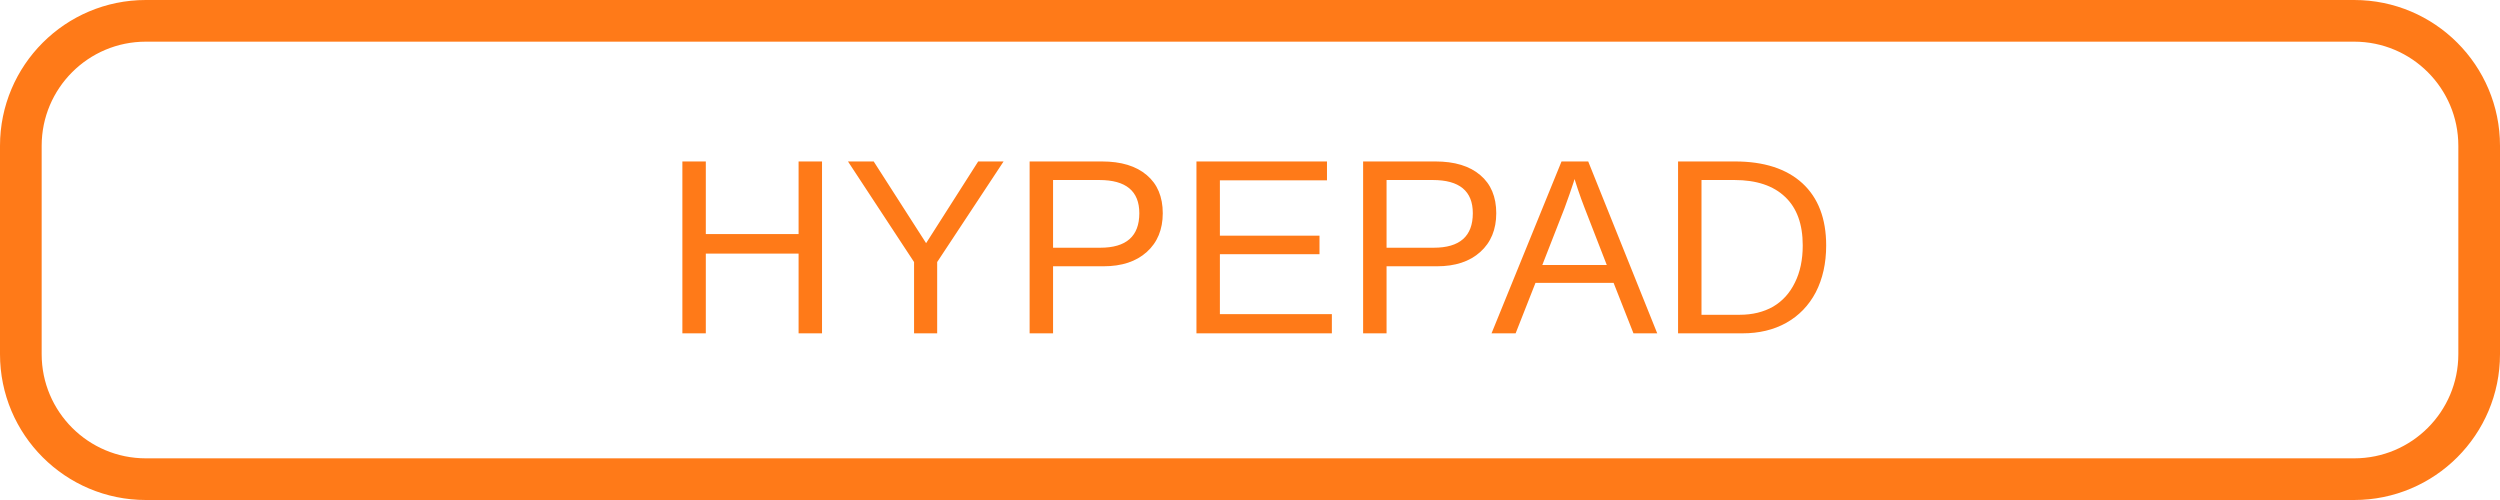
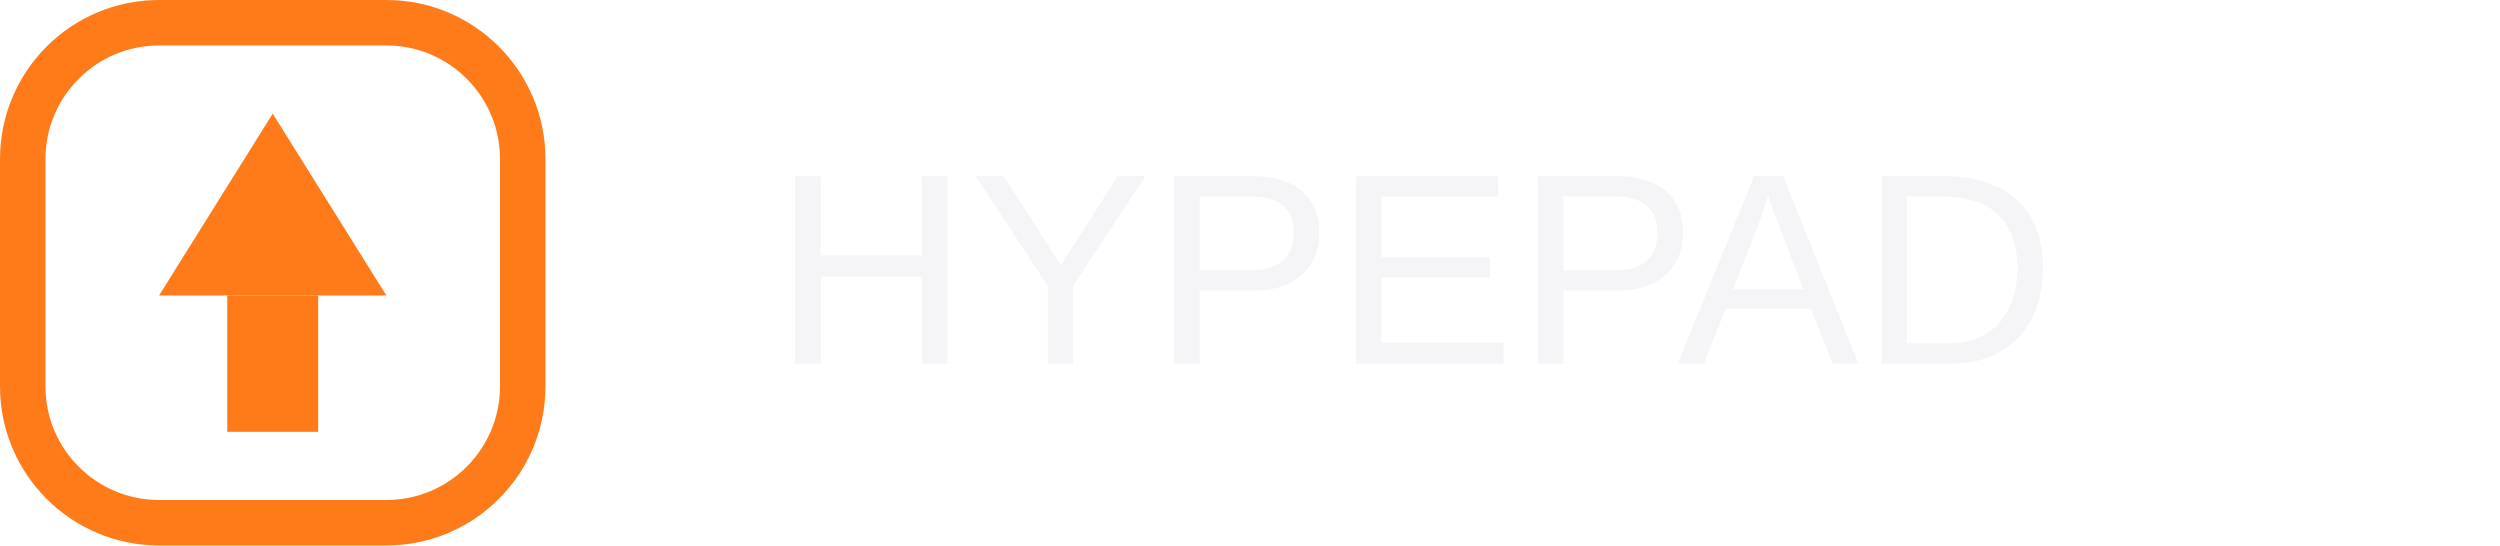
- <svg xmlns="http://www.w3.org/2000/svg" width="120" height="24" viewBox="0 0 120 24">
-   <rect x="1" y="1" width="118" height="22" rx="6" fill="none" stroke="#ff7a18" stroke-width="2" />
-   <text x="60" y="16" text-anchor="middle" font-family="Verdana, Arial" font-size="12" fill="#ff7a18">HYPEPAD</text>
+ <svg xmlns="http://www.w3.org/2000/svg" width="110" height="24" viewBox="0 0 110 24">
+   <rect x="1" y="1" width="22" height="22" rx="6" fill="none" stroke="#ff7a18" stroke-width="2" />
+   <polygon points="12,5 17,13 7,13" fill="#ff7a18" />
+   <rect x="10" y="13" width="4" height="6" fill="#ff7a18" />
+   <text x="34" y="16" font-family="Verdana, Arial" font-size="12" fill="#f5f5f7">HYPEPAD</text>
</svg>
